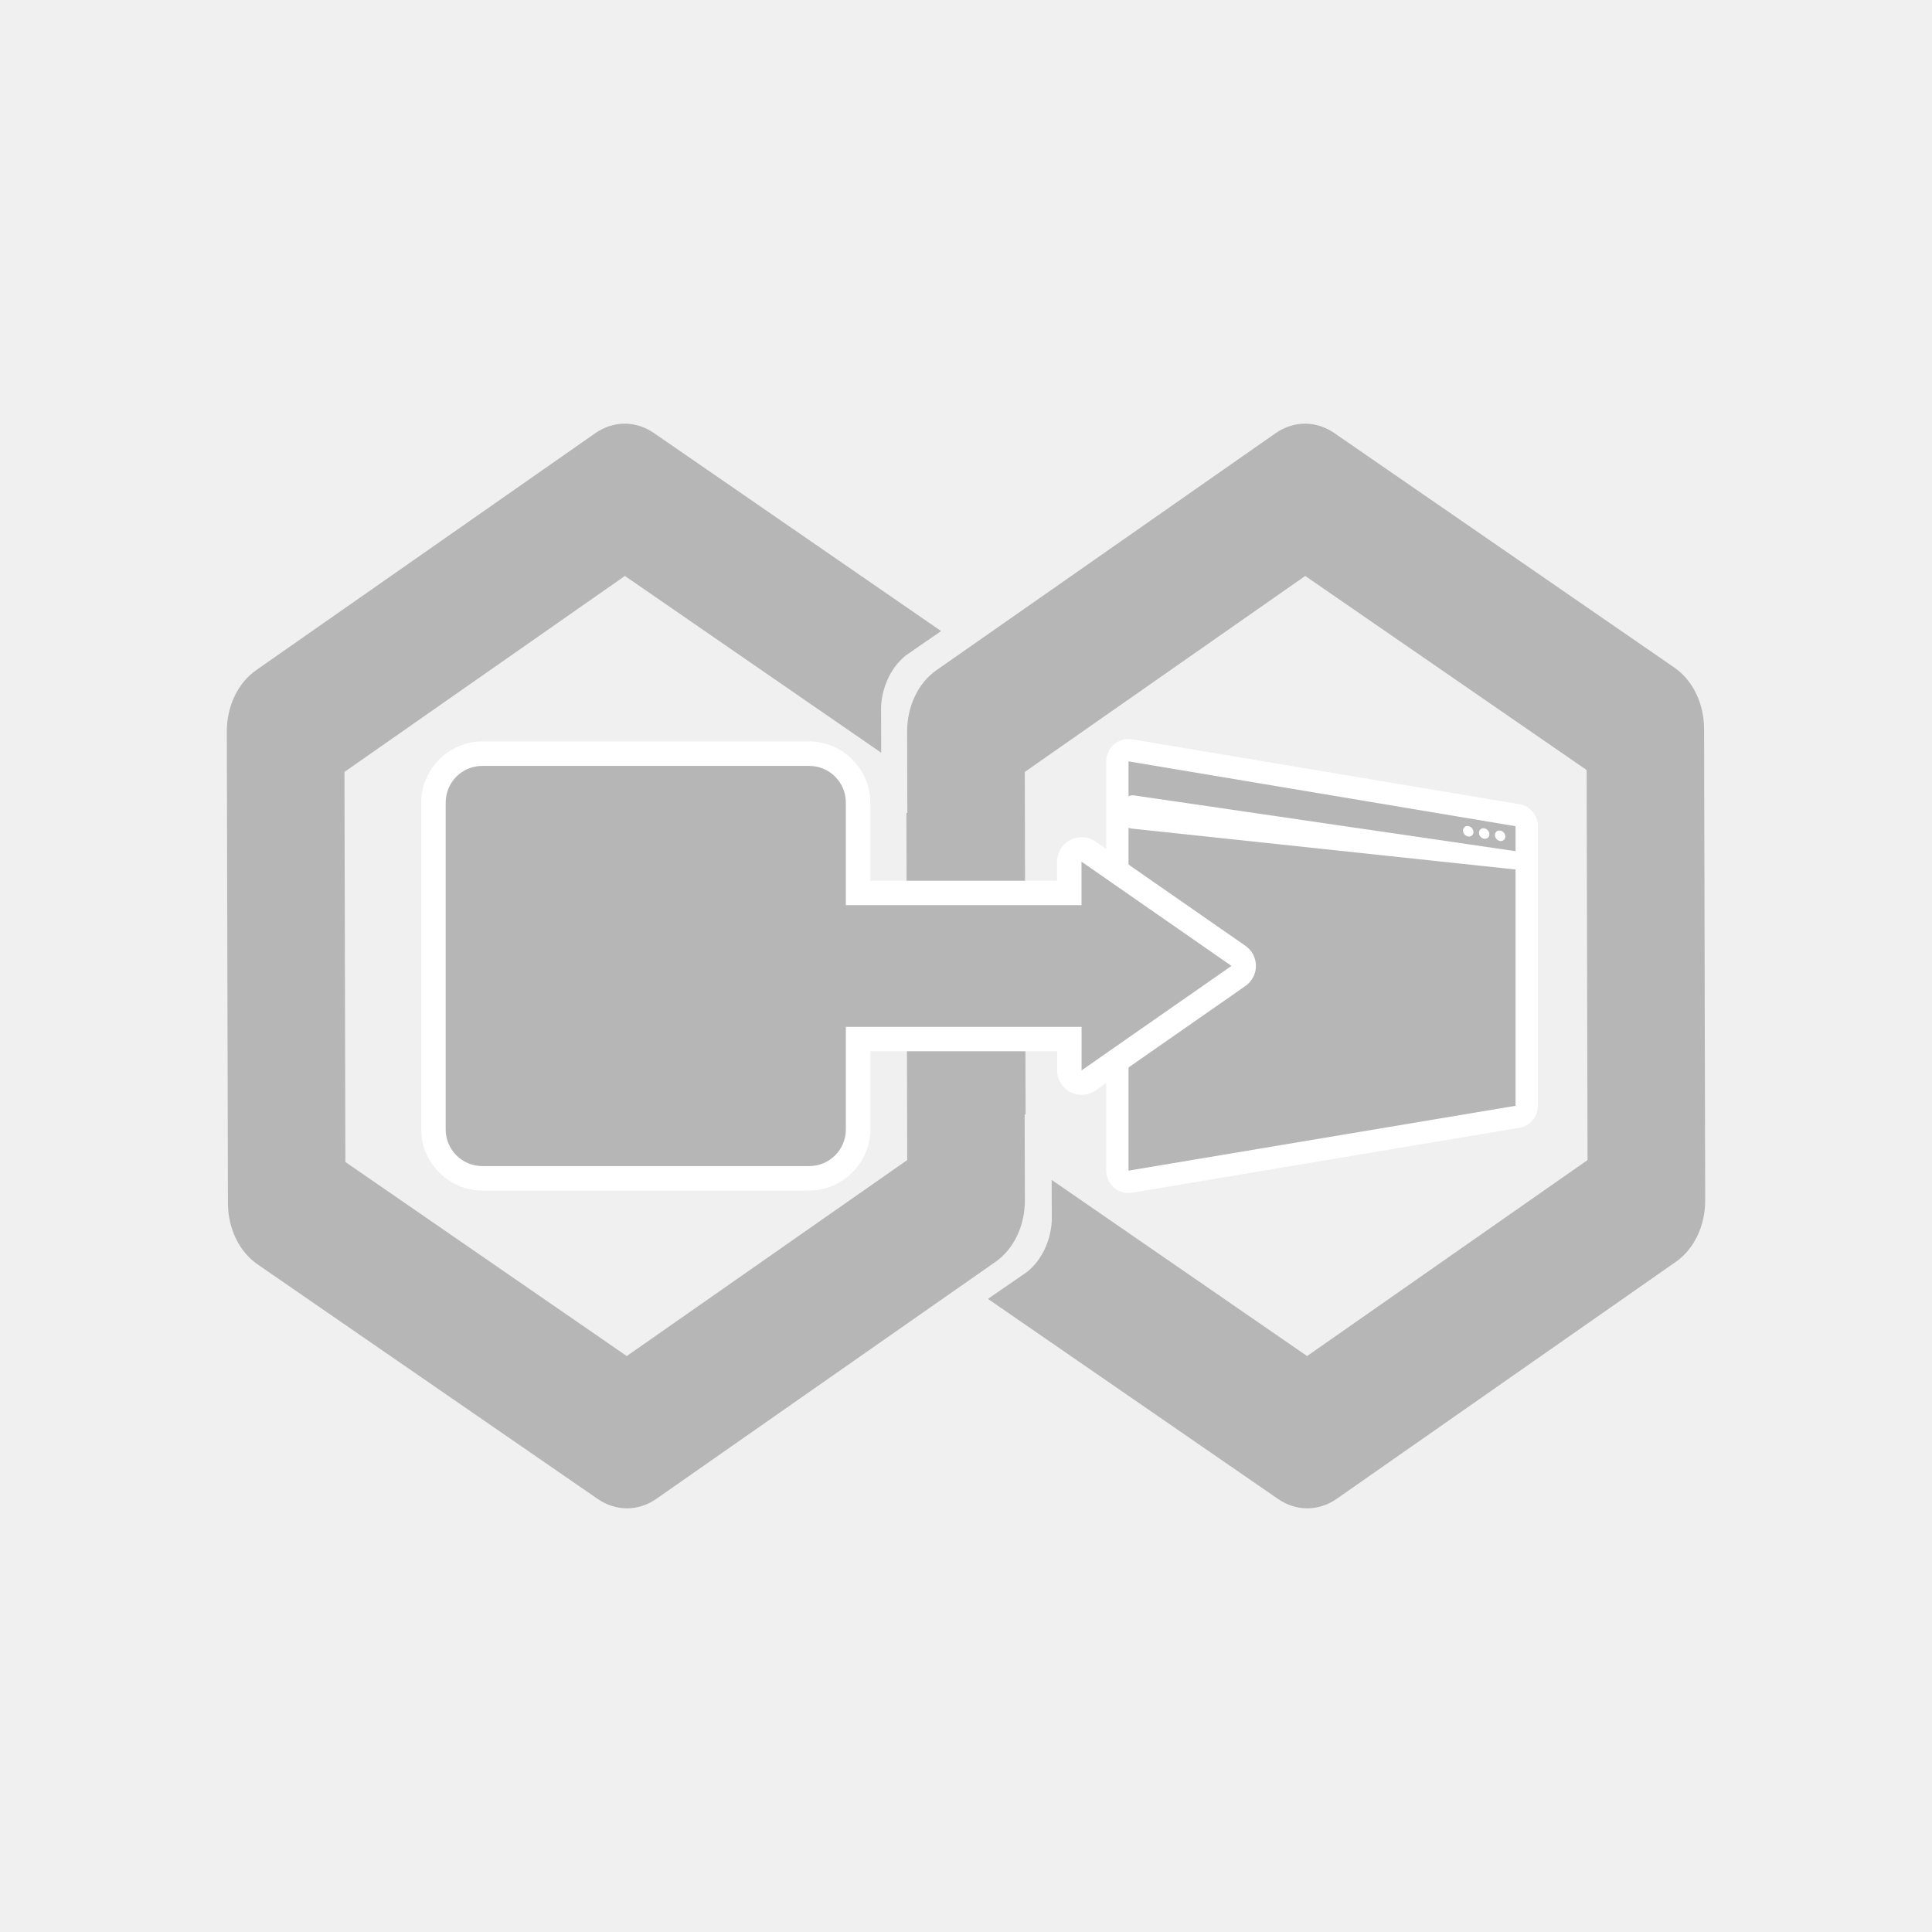
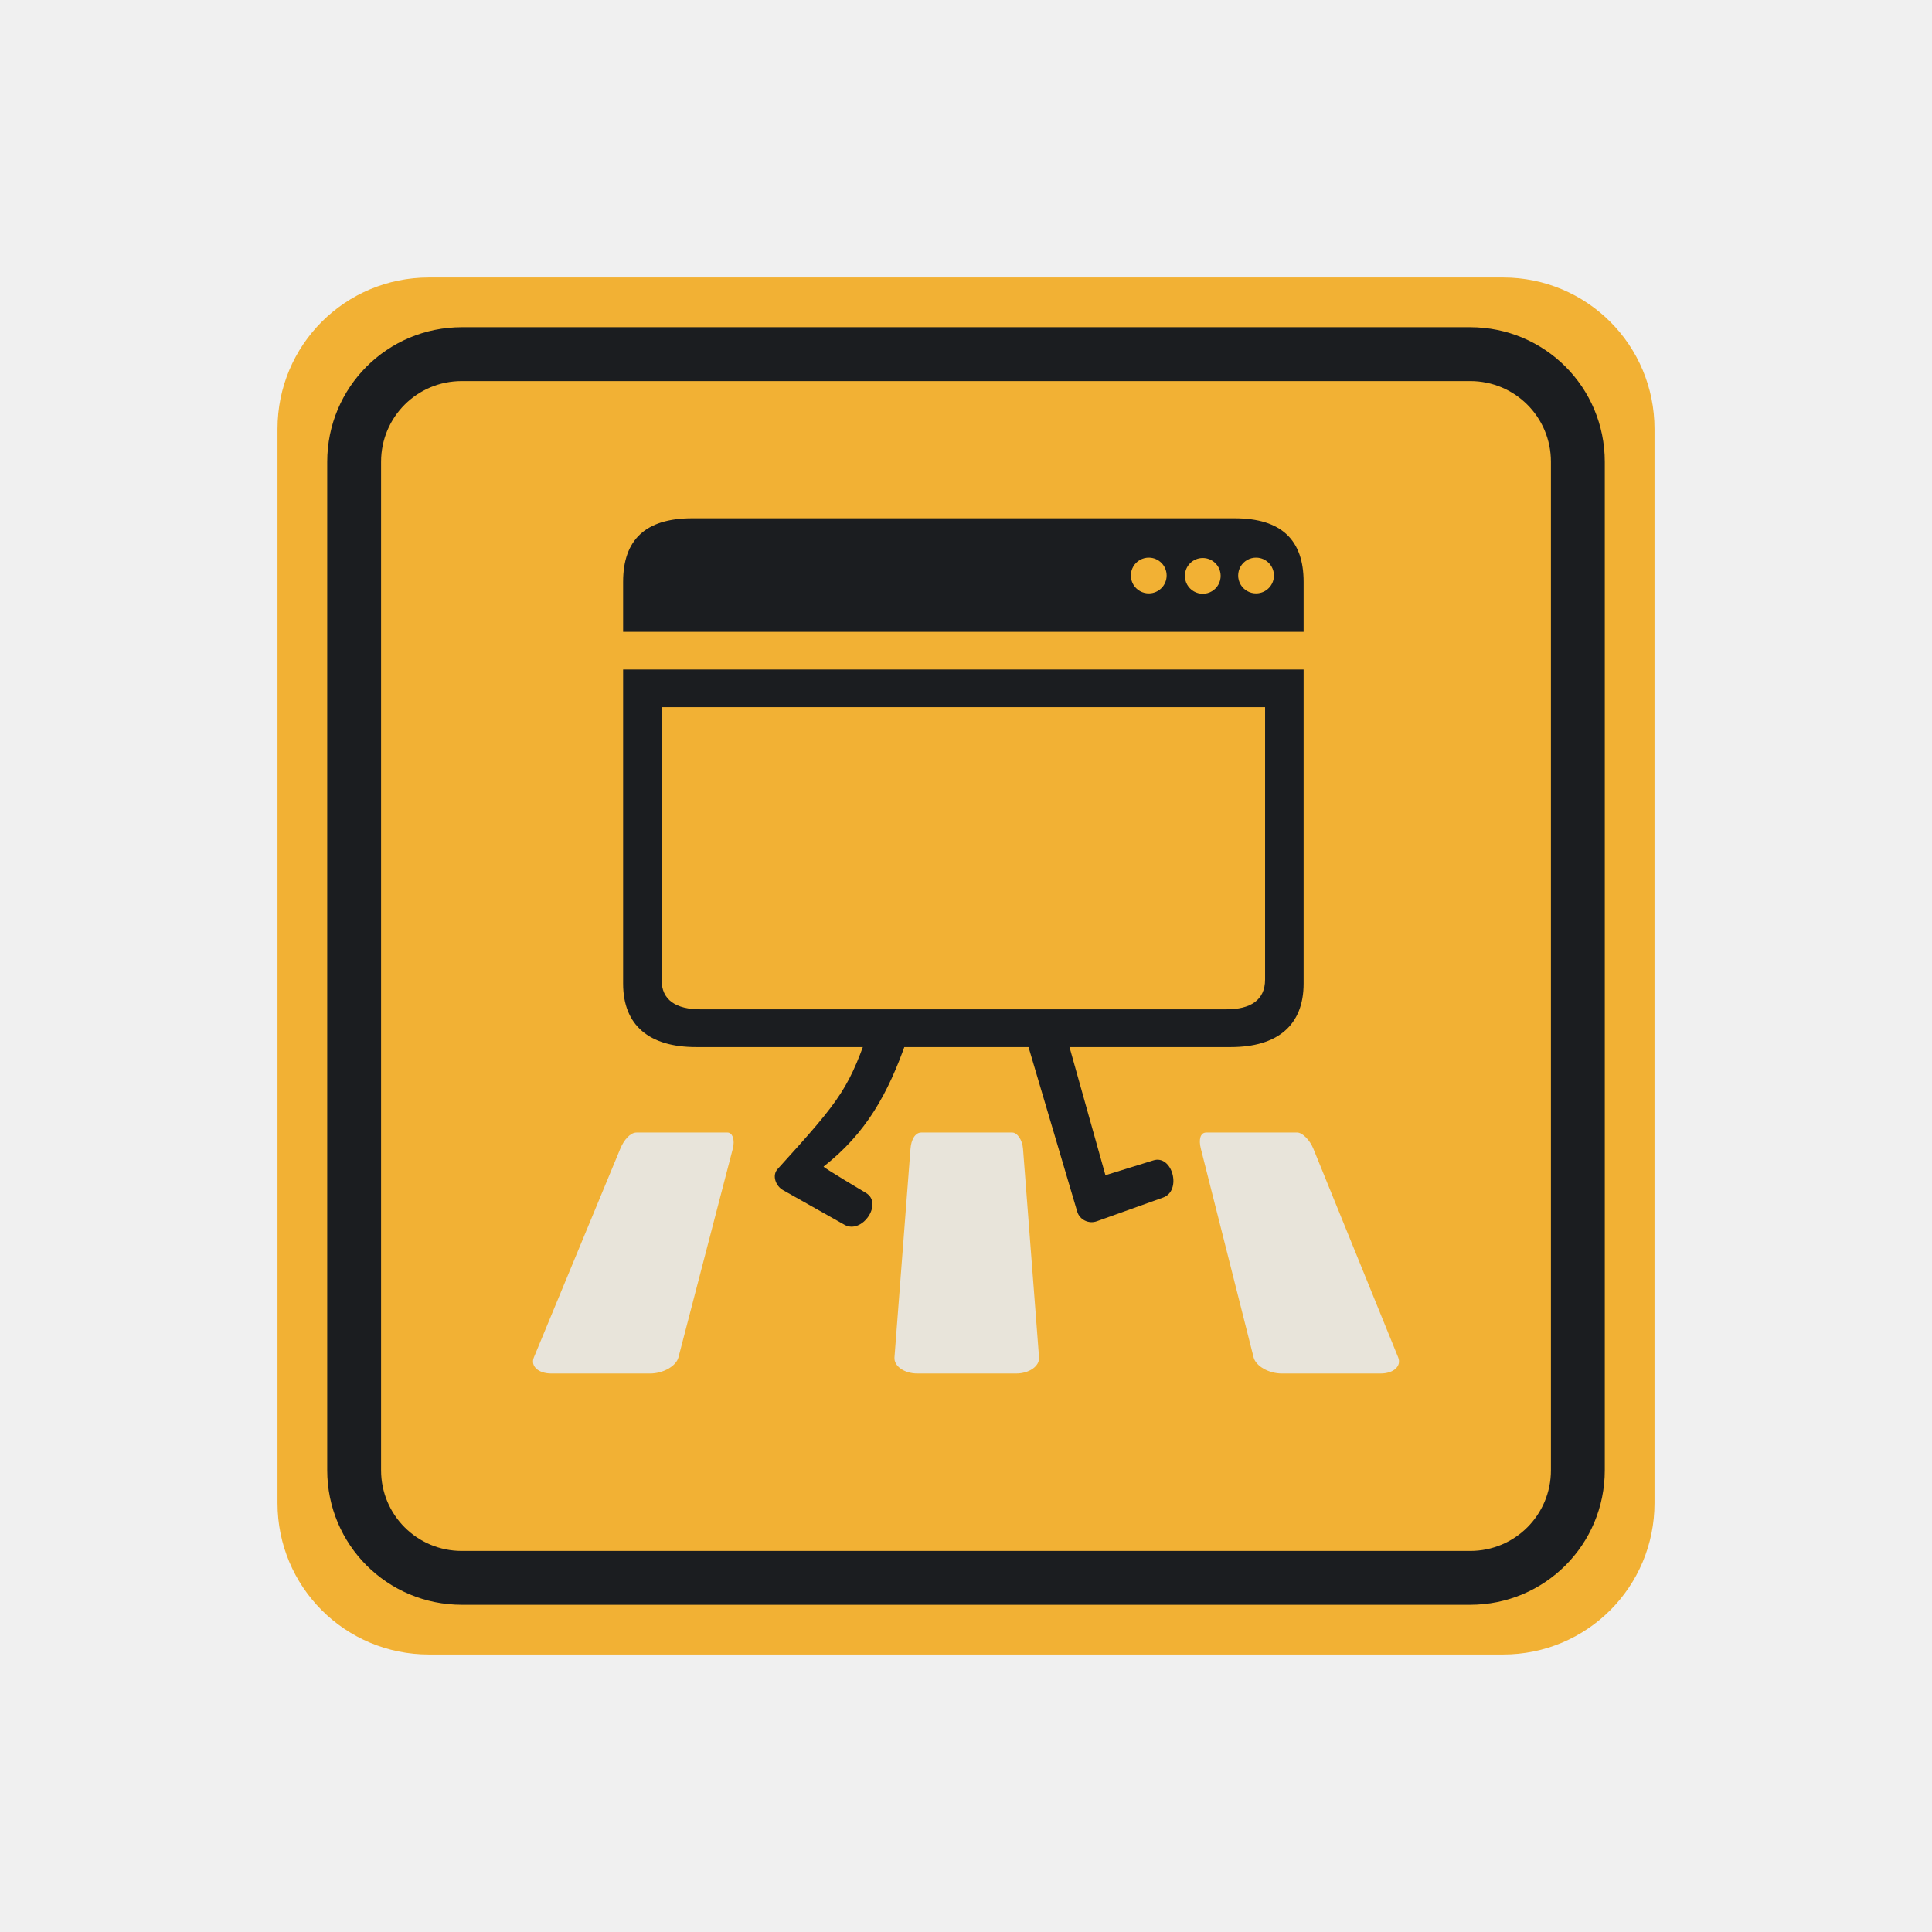
<svg xmlns="http://www.w3.org/2000/svg" width="1024" height="1024" viewBox="0 0 270.933 270.933" version="1.1" id="svg1" xml:space="preserve">
-   <defs id="defs1" />
-   <g id="g16" transform="matrix(0.8576004,0,0,0.8576004,19.29014,19.29048)">
-     <g id="g12" transform="matrix(1.003453,0,0,0.9241518,-0.4677552,16.32635)">
-       <path id="path1" style="baseline-shift:baseline;display:inline;overflow:visible;opacity:1;vector-effect:none;fill:#b6b6b6;stroke-linecap:round;stroke-linejoin:round;stroke-miterlimit:0;paint-order:markers stroke fill;enable-background:accumulate;stop-color:#000000;stop-opacity:1" d="m -40.957,-9.675 a 12.418,12.418 0 0 0 -1.783,6.175 l -1.604,82.853 a 12.418,12.418 0 0 0 5.999,10.871 l 70.951,42.816 a 12.418,12.418 0 0 0 12.414,0.24 L 117.576,93.242 a 12.418,12.418 0 0 0 6.414,-10.631 l 1.603,-82.854 A 12.418,12.418 0 0 0 119.596,-11.114 L 48.644,-53.929 a 12.418,12.418 0 0 0 -6.176,-1.784 12.418,12.418 0 0 0 -6.24,1.543 l -4.848,2.675 c 0.223,3.042 -0.454,6.397 -0.454,6.397 l 4.55,11.678 13.226,7.877 -0.289,0.479 L 100.627,6.445 99.301,74.963 39.297,108.074 -19.377,72.666 -18.051,4.148 36.6,-26.01 29.9,-30.043 c 0,0 -4.852,-2.781 -5.203,-9.233 0,0 0.09,-4.42 0.211,-8.646 l -61.234,33.792 a 12.418,12.418 0 0 0 -4.631,4.456 z" transform="matrix(0.4004061,0.8607493,-0.6592614,0.5227809,89.84597,73.27159)" />
-       <path id="path1-7" style="baseline-shift:baseline;display:inline;overflow:visible;opacity:1;vector-effect:none;fill:#b6b6b6;stroke-linecap:round;stroke-linejoin:round;stroke-miterlimit:0;enable-background:accumulate;stop-color:#000000;stop-opacity:1" d="m -40.957,-9.675 a 12.418,12.418 0 0 0 -1.783,6.175 l -1.604,82.853 a 12.418,12.418 0 0 0 5.999,10.871 l 70.951,42.816 a 12.418,12.418 0 0 0 12.414,0.24 l 4.338,-2.394 c -0.447,-3.23 0.364,-7.254 0.364,-7.254 L 45.172,111.955 31.946,104.079 32.141,103.755 -19.377,72.666 -18.051,4.148 41.951,-28.963 100.627,6.445 99.301,74.963 44.834,105.018 l 5.914,3.561 c 0,0 4.853,2.781 5.204,9.232 0,0 -0.104,5.09 -0.239,9.569 L 117.576,93.242 a 12.418,12.418 0 0 0 6.414,-10.631 l 1.603,-82.854 A 12.418,12.418 0 0 0 119.596,-11.113 L 48.645,-53.93 a 12.418,12.418 0 0 0 -6.176,-1.783 12.418,12.418 0 0 0 -6.24,1.543 l -72.555,40.039 a 12.418,12.418 0 0 0 -4.631,4.456 z" transform="matrix(0.4004061,0.8607493,-0.6592615,0.5227809,200.7097,73.27159)" />
-     </g>
-     <g id="g15">
-       <path id="rect13" style="fill:#b6b6b6;fill-opacity:1;stroke:#ffffff;stroke-width:7.304;stroke-linecap:round;stroke-linejoin:round;stroke-miterlimit:0;stroke-opacity:1;paint-order:markers stroke fill" d="m 162.046,102.008 63.283,10.601 v 45.716 l -63.283,10.601 z" />
-       <g id="path11" style="opacity:1">
-         <path style="baseline-shift:baseline;display:inline;overflow:visible;vector-effect:none;fill:#ffffff;stroke-linecap:round;stroke-linejoin:round;stroke-miterlimit:0;paint-order:markers stroke fill;enable-background:accumulate;stop-color:#000000;stop-opacity:1" d="m 56.383,98.748 c -5.471,0 -10,4.529 -10,10 v 53.438 c -1e-6,5.471 4.529,10 10,10 h 53.437 c 5.471,0 10,-4.529 10,-10 v -12.773 h 30.547 l 0.002,3.121 a 4,4 0 0 0 6.287,3.279 l 24.508,-17.082 a 4,4 0 0 0 -0.004,-6.566 l -24.525,-17.045 a 4,4 0 0 0 -6.283,3.287 l 0.002,3.115 H 119.82 v -12.773 c 0,-5.471 -4.529,-10 -10,-10 z m 0,8 h 53.437 c 1.177,0 2,0.823 2,2 v 12.773 H 80.035 a 4,4 0 0 0 -4,4 v 19.891 a 4,4 0 0 0 4,4 h 31.785 v 12.773 c 0,1.177 -0.823,2 -2,2 H 56.383 c -1.177,0 -2,-0.823 -2,-2 v -53.438 c 0,-1.177 0.823,-2 2,-2 z m 104.234,20.881 11.258,7.826 -11.258,7.846 z m -76.582,1.893 h 27.785 v 11.891 H 84.035 Z m 35.785,0 h 30.537 l 0.006,11.891 h -30.543 z" id="path17" />
-         <path style="baseline-shift:baseline;display:inline;overflow:visible;vector-effect:none;fill:#b6b6b6;stroke-linecap:round;stroke-linejoin:round;stroke-miterlimit:0;paint-order:markers stroke fill;enable-background:accumulate;stop-color:#000000;stop-opacity:1" d="m 154.369,152.532 -0.017,-34.128 24.525,17.046 z M 80.035,125.521 h 76.583 v 19.892 H 80.035 Z M 56.383,102.748 h 53.437 c 3.324,0 6,2.676 6,6 v 53.437 c 0,3.324 -2.676,6 -6,6 h -53.437 c -3.324,0 -6,-2.676 -6,-6 l -10e-7,-53.437 c 0,-3.324 2.676,-6 6,-6 z" id="path18" />
-       </g>
-       <path id="rect13-9" style="fill:#ffffff;fill-opacity:1;stroke:#ffffff;stroke-width:2.909;stroke-linecap:round;stroke-linejoin:round;stroke-miterlimit:0;stroke-opacity:1;paint-order:markers stroke fill" d="m 162.719,109.007 64.105,9.373 -64.145,-6.83 z" />
-       <g id="g14" transform="matrix(0.1081359,0.01529224,0,0.1081359,201.3109,82.69034)">
-         <circle style="fill:#ffffff;fill-opacity:1;stroke:none;stroke-width:5.186;stroke-linecap:round;stroke-linejoin:round;stroke-miterlimit:0;stroke-dasharray:none;stroke-opacity:1;paint-order:markers stroke fill" id="path14" cx="150.548" cy="263.044" r="7.889" />
-         <circle style="fill:#ffffff;fill-opacity:1;stroke:none;stroke-width:5.186;stroke-linecap:round;stroke-linejoin:round;stroke-miterlimit:0;stroke-dasharray:none;stroke-opacity:1;paint-order:markers stroke fill" id="path14-4" cx="174.667" cy="263.044" r="7.889" />
-         <circle style="fill:#ffffff;fill-opacity:1;stroke:none;stroke-width:5.186;stroke-linecap:round;stroke-linejoin:round;stroke-miterlimit:0;stroke-dasharray:none;stroke-opacity:1;paint-order:markers stroke fill" id="path14-4-5" cx="198.786" cy="263.044" r="7.889" />
-       </g>
-     </g>
+   <defs id="defs1">
+     <clipPath clipPathUnits="userSpaceOnUse" id="clipPath6">
+       <rect style="fill:none;fill-opacity:1;stroke:#0300f8;stroke-width:0.871;stroke-linecap:round;stroke-linejoin:round;stroke-miterlimit:0;stroke-dasharray:none;stroke-opacity:1;paint-order:markers stroke fill" id="rect7" width="84.549" height="59.869" x="-2.398" y="77.412" transform="rotate(-58.72736)" />
+     </clipPath>
+     <clipPath clipPathUnits="userSpaceOnUse" id="clipPath6-2">
+       <rect style="fill:none;fill-opacity:1;stroke:#0300f8;stroke-width:0.871;stroke-linecap:round;stroke-linejoin:round;stroke-miterlimit:0;stroke-dasharray:none;stroke-opacity:1;paint-order:markers stroke fill" id="rect7-6" width="84.549" height="59.869" x="-2.398" y="77.412" transform="rotate(-58.72736)" />
+     </clipPath>
+     <clipPath clipPathUnits="userSpaceOnUse" id="clipPath9">
+       <rect style="fill:none;fill-opacity:0.629;stroke:#ff000e;stroke-width:0.786;stroke-linecap:round;stroke-linejoin:round;stroke-miterlimit:0;stroke-dasharray:none;stroke-opacity:1;paint-order:markers stroke fill" id="rect9" width="60.219" height="38.823" x="17.946" y="77.751" transform="rotate(-58.72736)" />
+     </clipPath>
+     <clipPath clipPathUnits="userSpaceOnUse" id="clipPath9-9">
+       <rect style="fill:none;fill-opacity:0.629;stroke:#ff000e;stroke-width:0.786;stroke-linecap:round;stroke-linejoin:round;stroke-miterlimit:0;stroke-dasharray:none;stroke-opacity:1;paint-order:markers stroke fill" id="rect9-2" width="60.219" height="38.823" x="17.946" y="77.751" transform="rotate(-58.72736)" />
+     </clipPath>
+     <clipPath clipPathUnits="userSpaceOnUse" id="clipPath9-3">
+       <rect style="fill:none;fill-opacity:0.629;stroke:#ff000e;stroke-width:0.786;stroke-linecap:round;stroke-linejoin:round;stroke-miterlimit:0;stroke-dasharray:none;stroke-opacity:1;paint-order:markers stroke fill" id="rect9-20" width="60.219" height="38.823" x="17.946" y="77.751" transform="rotate(-58.72736)" />
+     </clipPath>
+   </defs>
+   <g id="g6" transform="matrix(1.06236,0,0,1.06236,-8.447693,-8.447686)">
+     <path id="rect1" d="M 64.582,44.582 H 206.351 c 11.08,0 20,8.92 20,20 V 206.351 c 0,11.08 -8.92,20 -20,20 H 64.582 c -11.08,0 -20,-8.92 -20,-20 V 64.582 c 0,-11.08 8.92,-20 20,-20 z" style="fill:#f2b134;fill-opacity:1;stroke-width:17.068;stroke-linecap:round;stroke-linejoin:round;stroke-miterlimit:0;paint-order:markers stroke fill" />
+     <path id="rect1-5" transform="matrix(0.8886754,0,0,0.8886754,15.08079,15.08077)" d="M 60.582,44.582 H 210.351 c 8.864,0 16,7.136 16,16 V 210.351 c 0,8.864 -7.136,16 -16,16 H 60.582 c -8.864,0 -16,-7.136 -16,-16 V 60.582 c 0,-8.864 7.136,-16 16,-16 z" style="fill:none;fill-opacity:1;stroke:#1b1d20;stroke-width:8;stroke-linecap:round;stroke-linejoin:round;stroke-miterlimit:0;stroke-dasharray:none;stroke-opacity:1;paint-order:markers stroke fill" />
+     <path id="rect2" style="fill:#e8e4da;stroke-width:4.53;stroke-linecap:round;stroke-linejoin:round;stroke-miterlimit:0;paint-order:markers stroke fill" d="m 129.553,157.449 h 12.025 c 0.637,0 1.322,0.95 1.413,2.125 l 2.117,27.555 c 0.09,1.175 -1.338,2.125 -3,2.125 h -13.083 c -1.662,0 -3.09,-0.95 -3,-2.125 l 2.117,-27.555 c 0.09,-1.175 0.61,-2.125 1.413,-2.125 z" />
+     <path id="rect2-1" style="fill:#e8e4da;stroke-width:4.53;stroke-linecap:round;stroke-linejoin:round;stroke-miterlimit:0;paint-order:markers stroke fill" d="m 167.177,157.449 h 12.025 c 0.637,0 1.635,0.95 2.113,2.125 l 11.199,27.555 c 0.478,1.175 -0.638,2.125 -2.3,2.125 h -13.083 c -1.662,0 -3.403,-0.95 -3.7,-2.125 l -6.965,-27.555 c -0.297,-1.175 -0.09,-2.125 0.712,-2.125 z" />
+     <path id="rect2-1-6" style="fill:#e8e4da;stroke-width:4.53;stroke-linecap:round;stroke-linejoin:round;stroke-miterlimit:0;paint-order:markers stroke fill" d="M 91.965,157.449 H 103.99 c 0.637,0 1.002,0.95 0.696,2.125 l -7.178,27.555 c -0.306,1.175 -2.055,2.125 -3.717,2.125 h -13.083 c -1.662,0 -2.77,-0.95 -2.283,-2.125 l 11.411,-27.555 c 0.487,-1.175 1.327,-2.125 2.129,-2.125 z" />
+     <path id="path3" style="fill:#1b1d20;fill-opacity:1;stroke-width:5.291" d="m 99.316,76.368 c -6.201,0 -9.112,2.877 -9.112,8.384 v 6.604 h 89.828 v -6.604 c 0,-5.507 -2.911,-8.384 -9.112,-8.384 z m -9.112,19.96 V 137.785 c 0,5.507 3.439,8.384 9.641,8.384 h 70.546 c 6.201,0 9.641,-2.877 9.641,-8.384 V 96.328 Z m 5.085,4.969 h 79.657 v 35.959 c 0,2.754 -1.984,3.927 -5.085,3.927 h -69.487 c -3.101,0 -5.125,-1.174 -5.085,-3.927 z" />
+     <path d="m 173.802,86.281 a 2.361,2.361 0 1 1 0,-4.721 2.361,2.361 0 0 1 0,4.721 m -9.442,-2.361 a 2.361,2.361 0 1 0 4.721,0 2.361,2.361 0 0 0 -4.721,0 m -4.721,2.361 a 2.361,2.361 0 1 1 0,-4.721 2.361,2.361 0 0 1 0,4.721" id="path2" style="fill:#f2b134;fill-opacity:1;stroke-width:4.721" />
+     <path id="path6" style="fill:#1b1d20;fill-opacity:1;stroke:none;stroke-width:0.221;stroke-linecap:round;stroke-linejoin:round;stroke-miterlimit:0;stroke-dasharray:none;stroke-opacity:1;paint-order:markers stroke fill" d="m 144.747,143.257 c -0.984,0.41 -1.484,1.511 -1.143,2.521 l 6.546,22.116 c 0.318,1.074 1.518,1.649 2.572,1.272 l 8.746,-3.129 c 2.538,-0.879 1.251,-5.745 -1.3,-4.902 l -6.295,1.95 -5.367,-19.136 c -0.377,-1.112 -2.675,-1.143 -3.759,-0.692 z" />
+     <path id="path6-0" style="fill:#1b1d20;fill-opacity:1;stroke:none;stroke-width:0.221;stroke-linecap:round;stroke-linejoin:round;stroke-miterlimit:0;stroke-dasharray:none;stroke-opacity:1;paint-order:markers stroke fill" d="m 125.676,142.06 c -0.954,-0.476 -2.479,0.274 -2.654,0.787 -2.99,8.761 -3.758,9.872 -12.429,19.429 -0.757,0.835 -0.253,2.227 0.723,2.777 l 8.092,4.562 c 2.326,1.343 5.161,-2.816 2.854,-4.192 0,0 -5.707,-3.394 -5.596,-3.481 5.6,-4.389 8.504,-9.579 10.949,-16.586 0.055,-0.156 -0.888,-2.77 -1.938,-3.294 z" />
  </g>
</svg>
